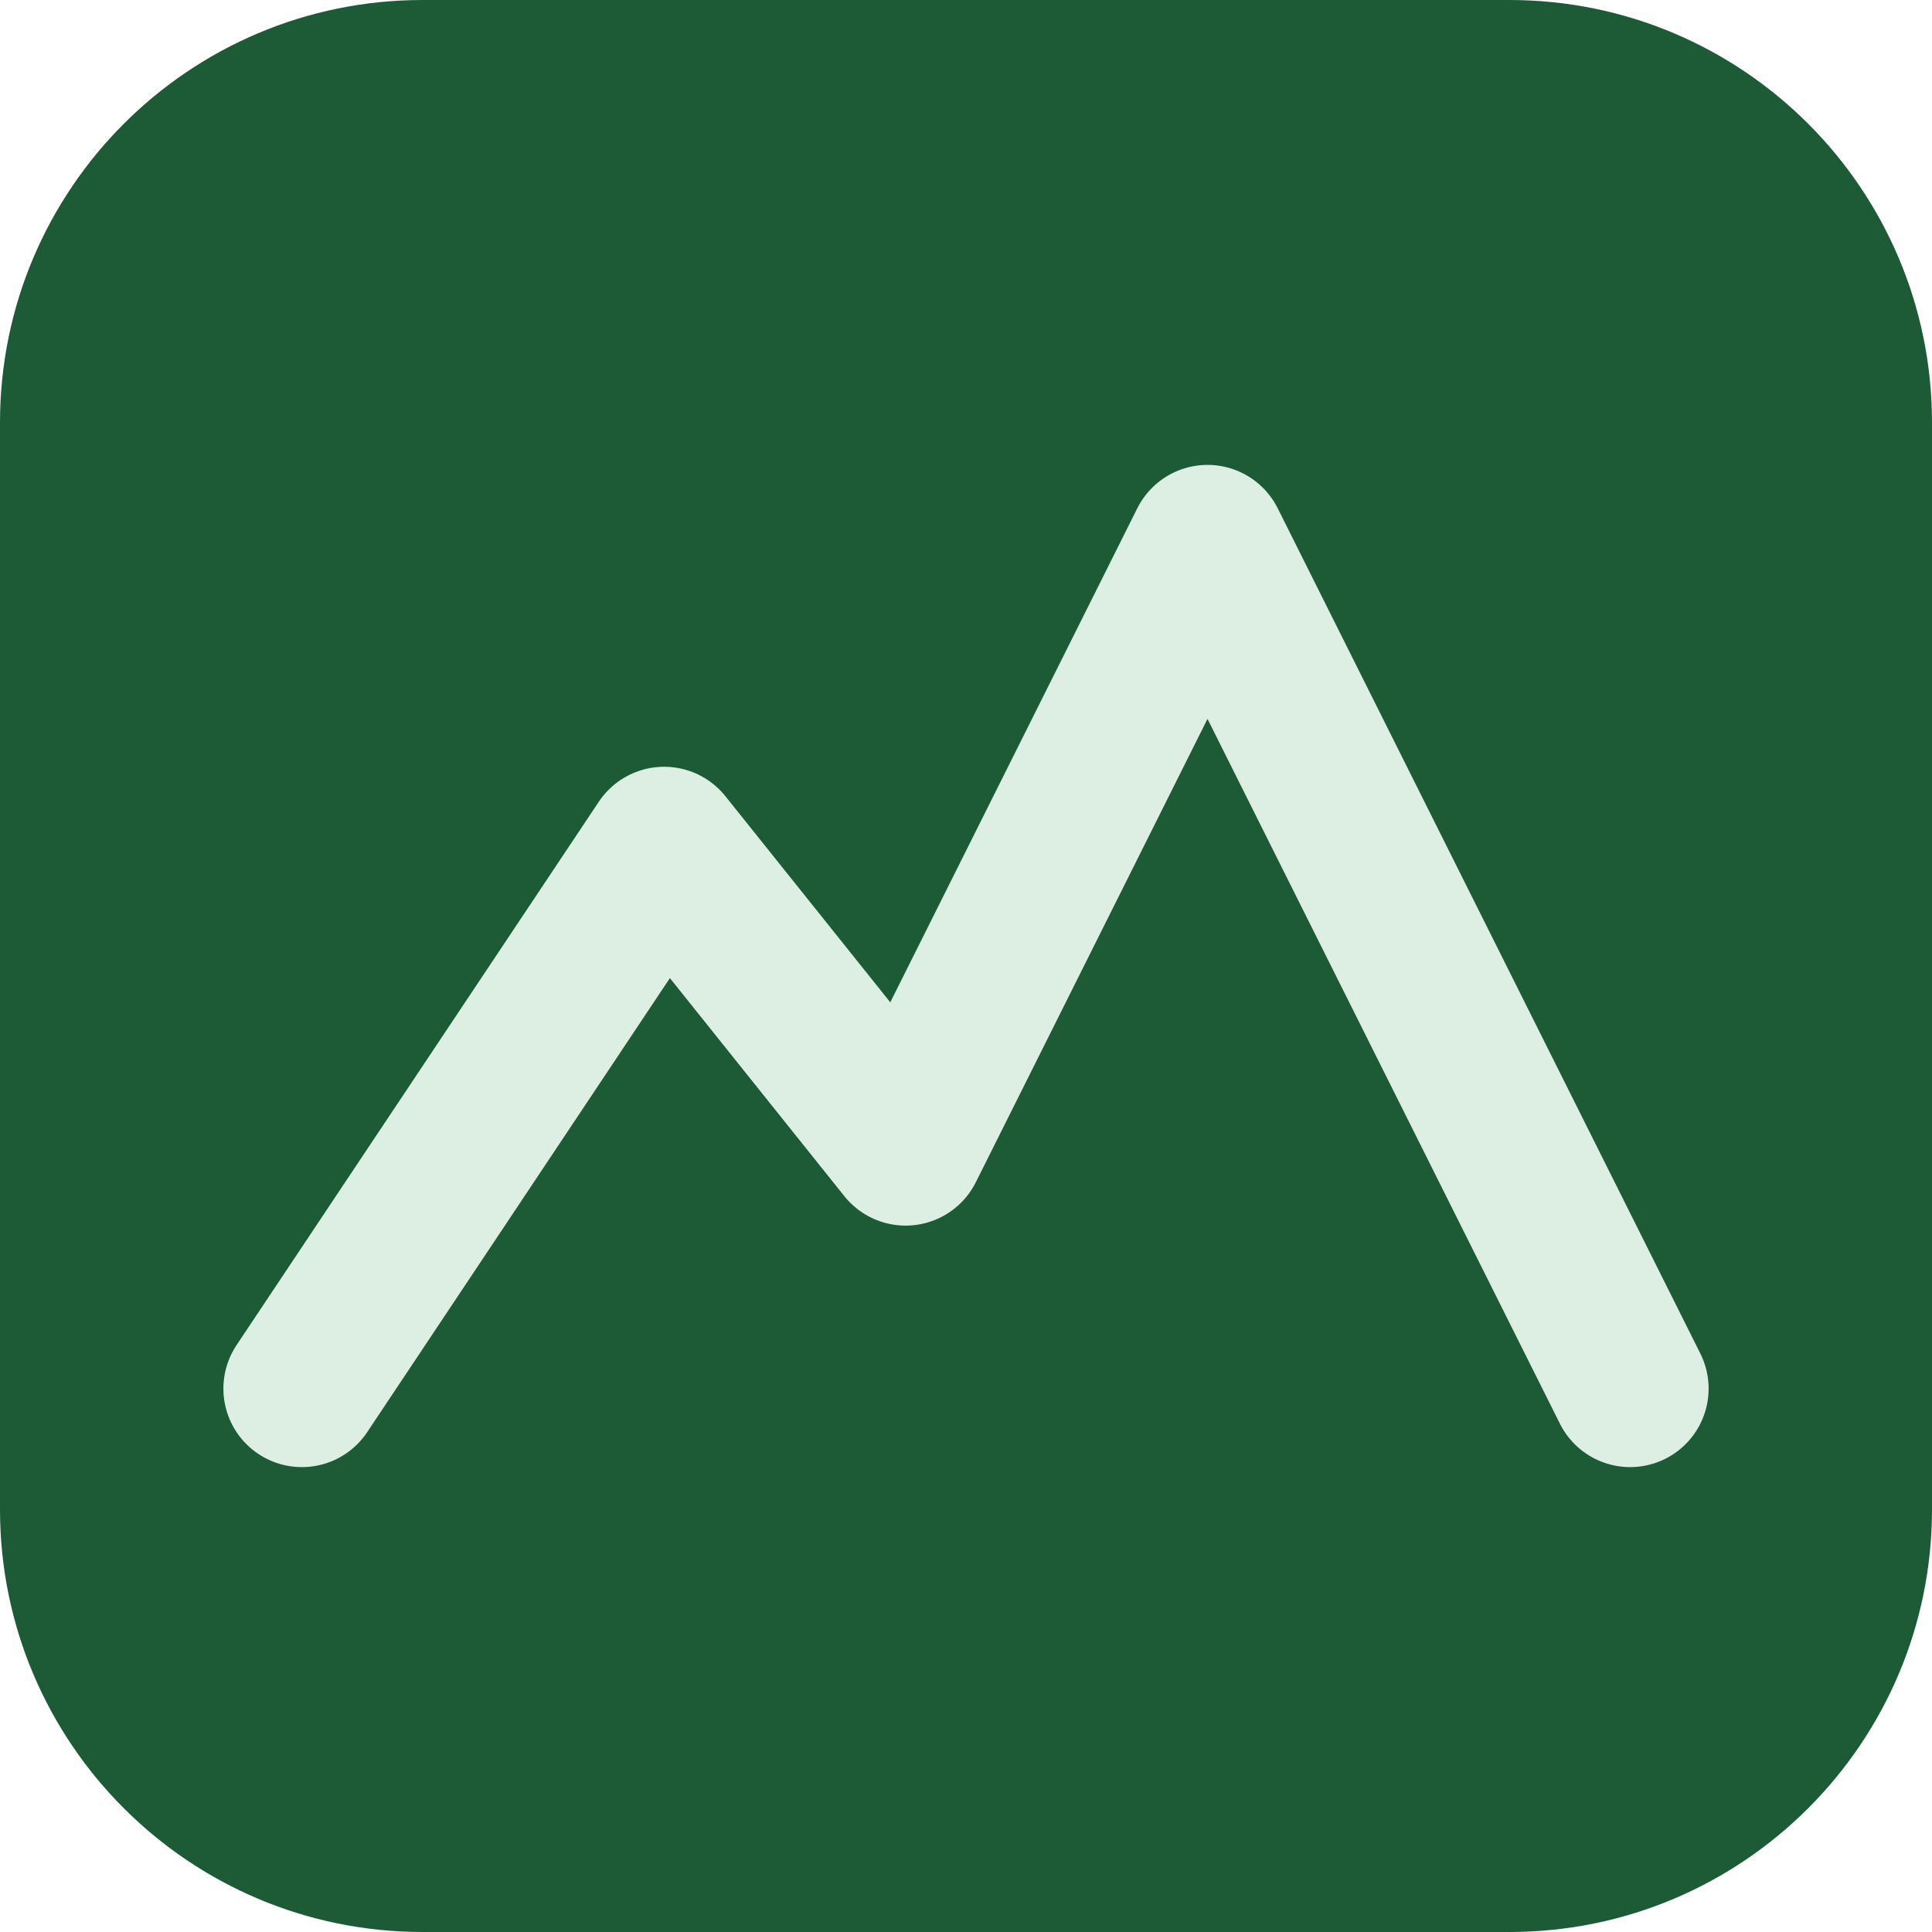
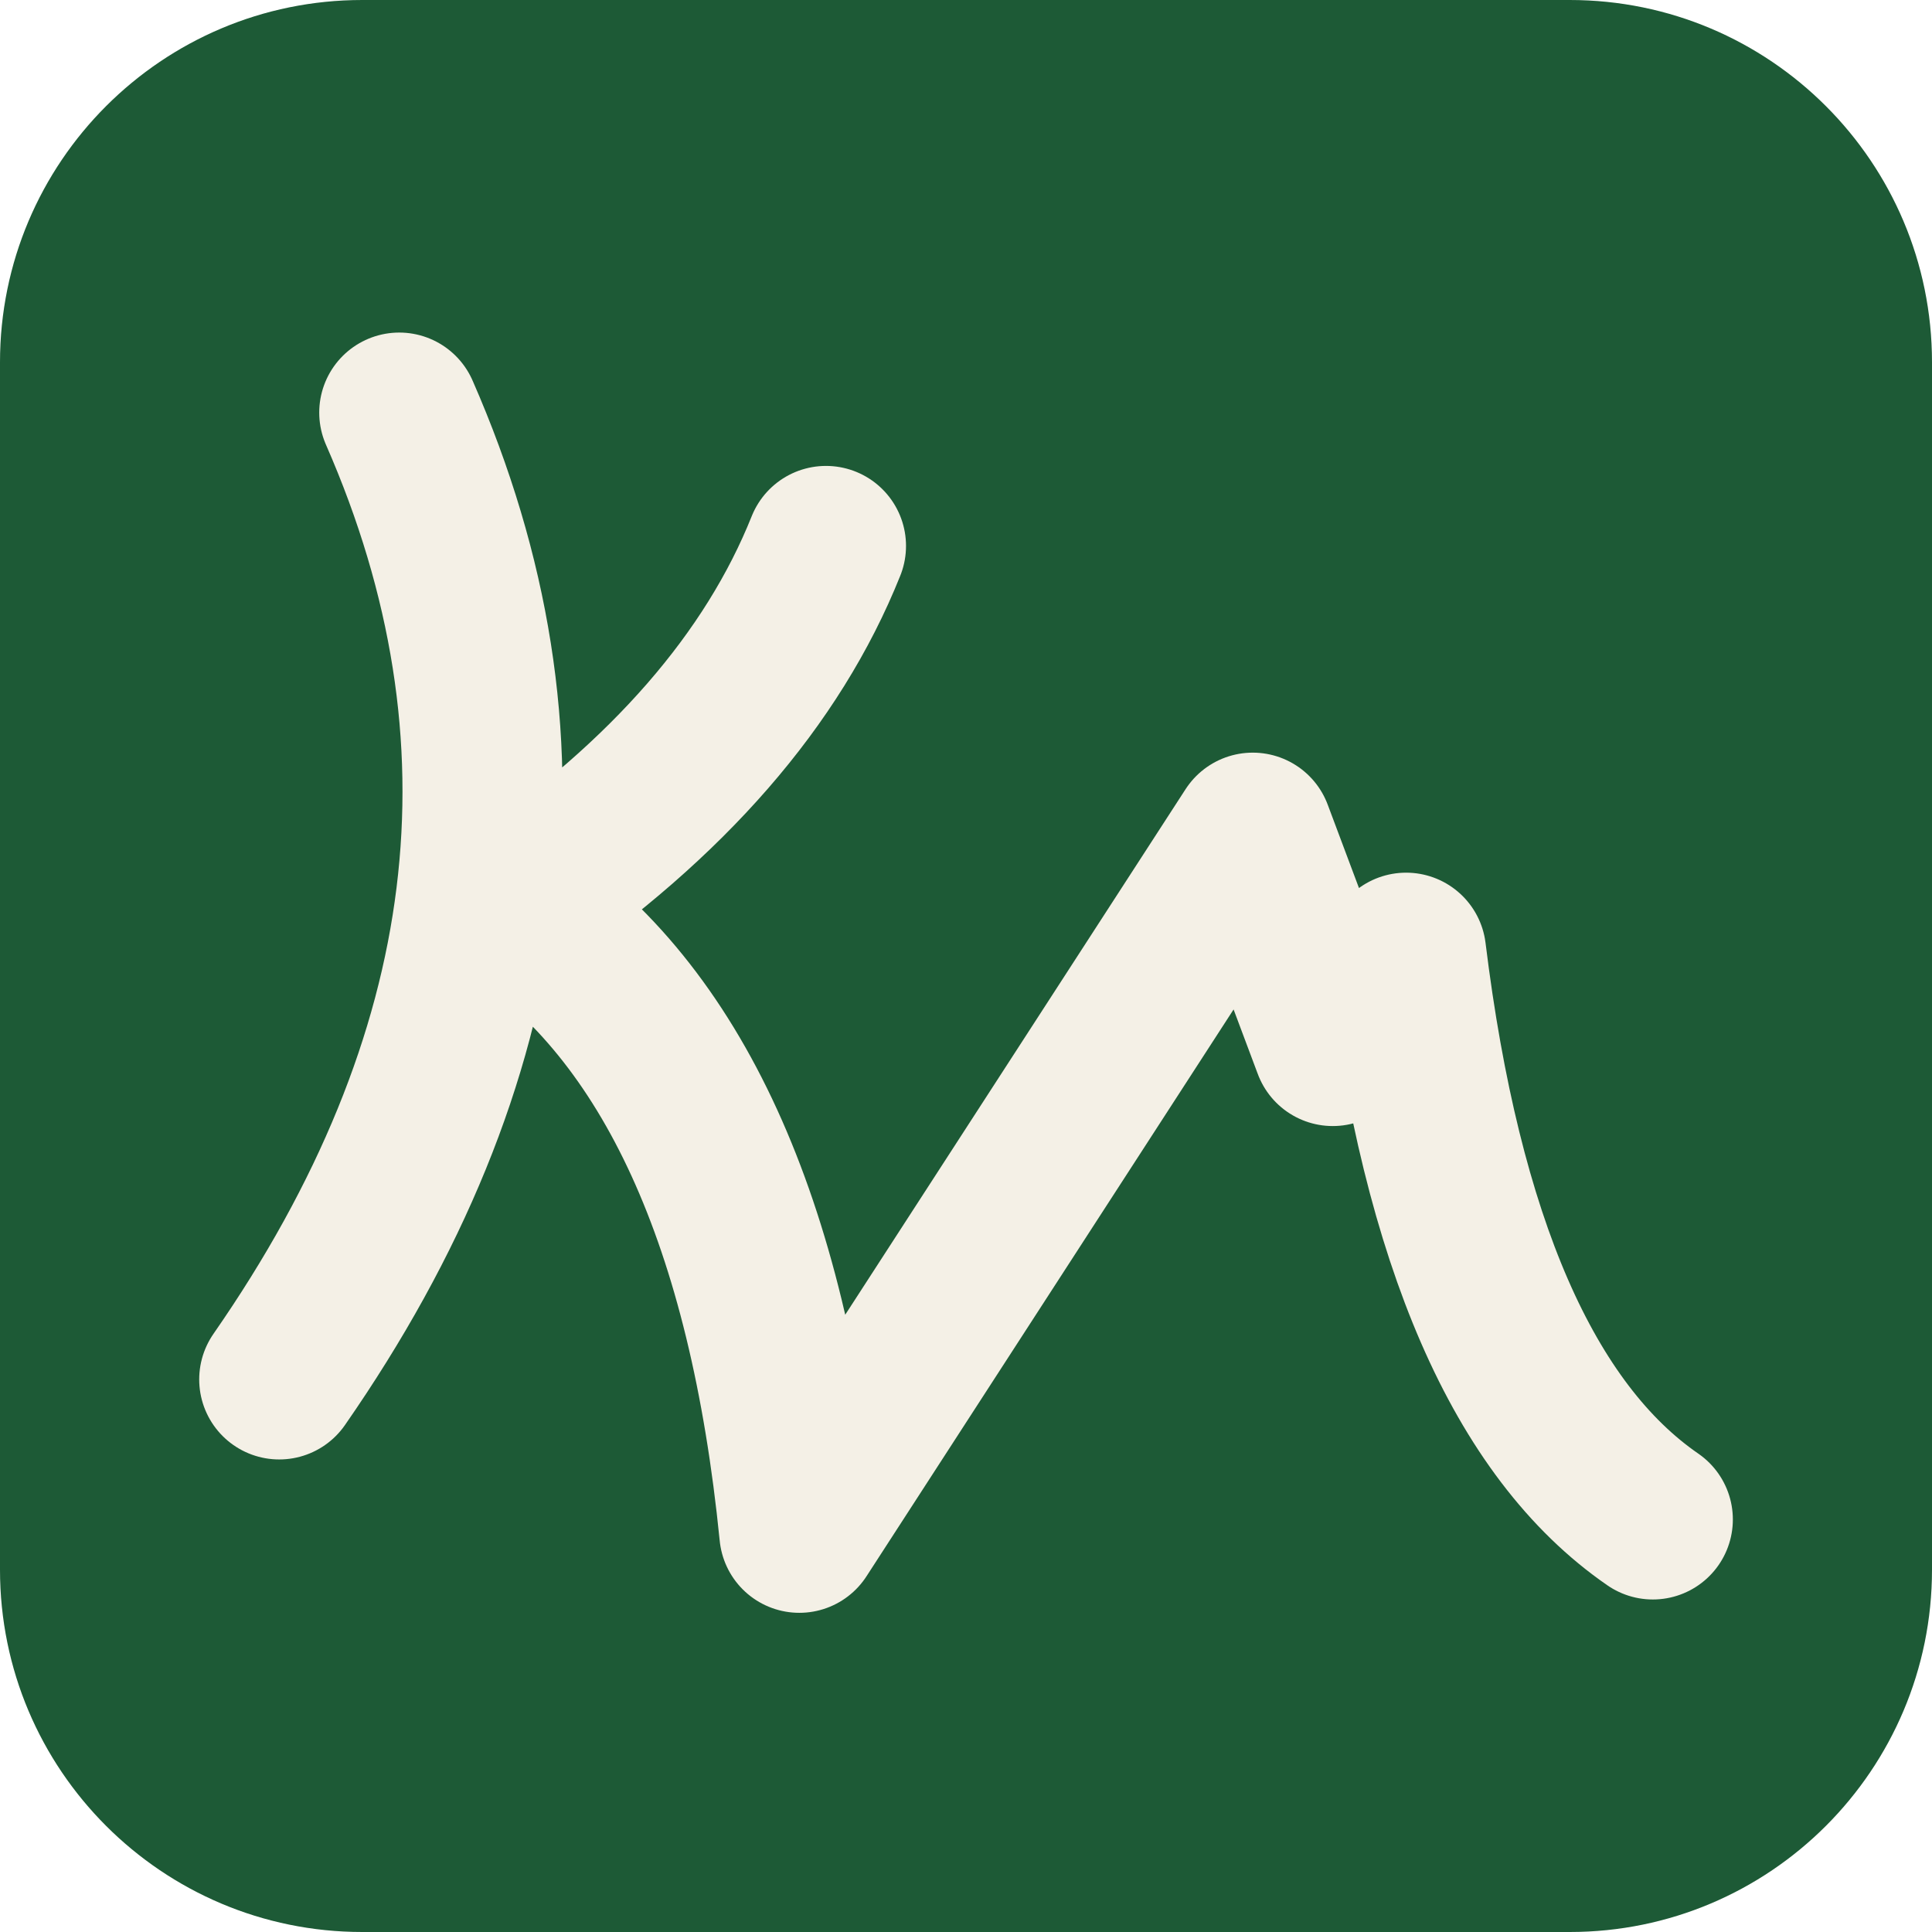
- <svg xmlns="http://www.w3.org/2000/svg" viewBox="0 0 32 32">
-   <rect width="32" height="32" rx="7" fill="#1d5a36" />
-   <path d="M5 23 L11 14 L15 19 L20 9 L27 23" fill="none" stroke="#dcefe2" stroke-width="2.6" stroke-linejoin="round" stroke-linecap="round" />
+ <svg xmlns="http://www.w3.org/2000/svg" viewBox="0 0 512 512">
+   <rect width="512" height="512" rx="96" fill="#1d5a36" />
+   <g transform="translate(35.12 70.46) scale(1.7671)" fill="none" stroke="#f4f0e6" stroke-width="24" stroke-linecap="round" stroke-linejoin="round">
+     <path d="M40 22Q72 95 22 167 M57 96Q92 72 104 42 M57 96Q93 120 100 190L168 85L180 117L191 103Q199 168 228 188" />
+   </g>
</svg>
